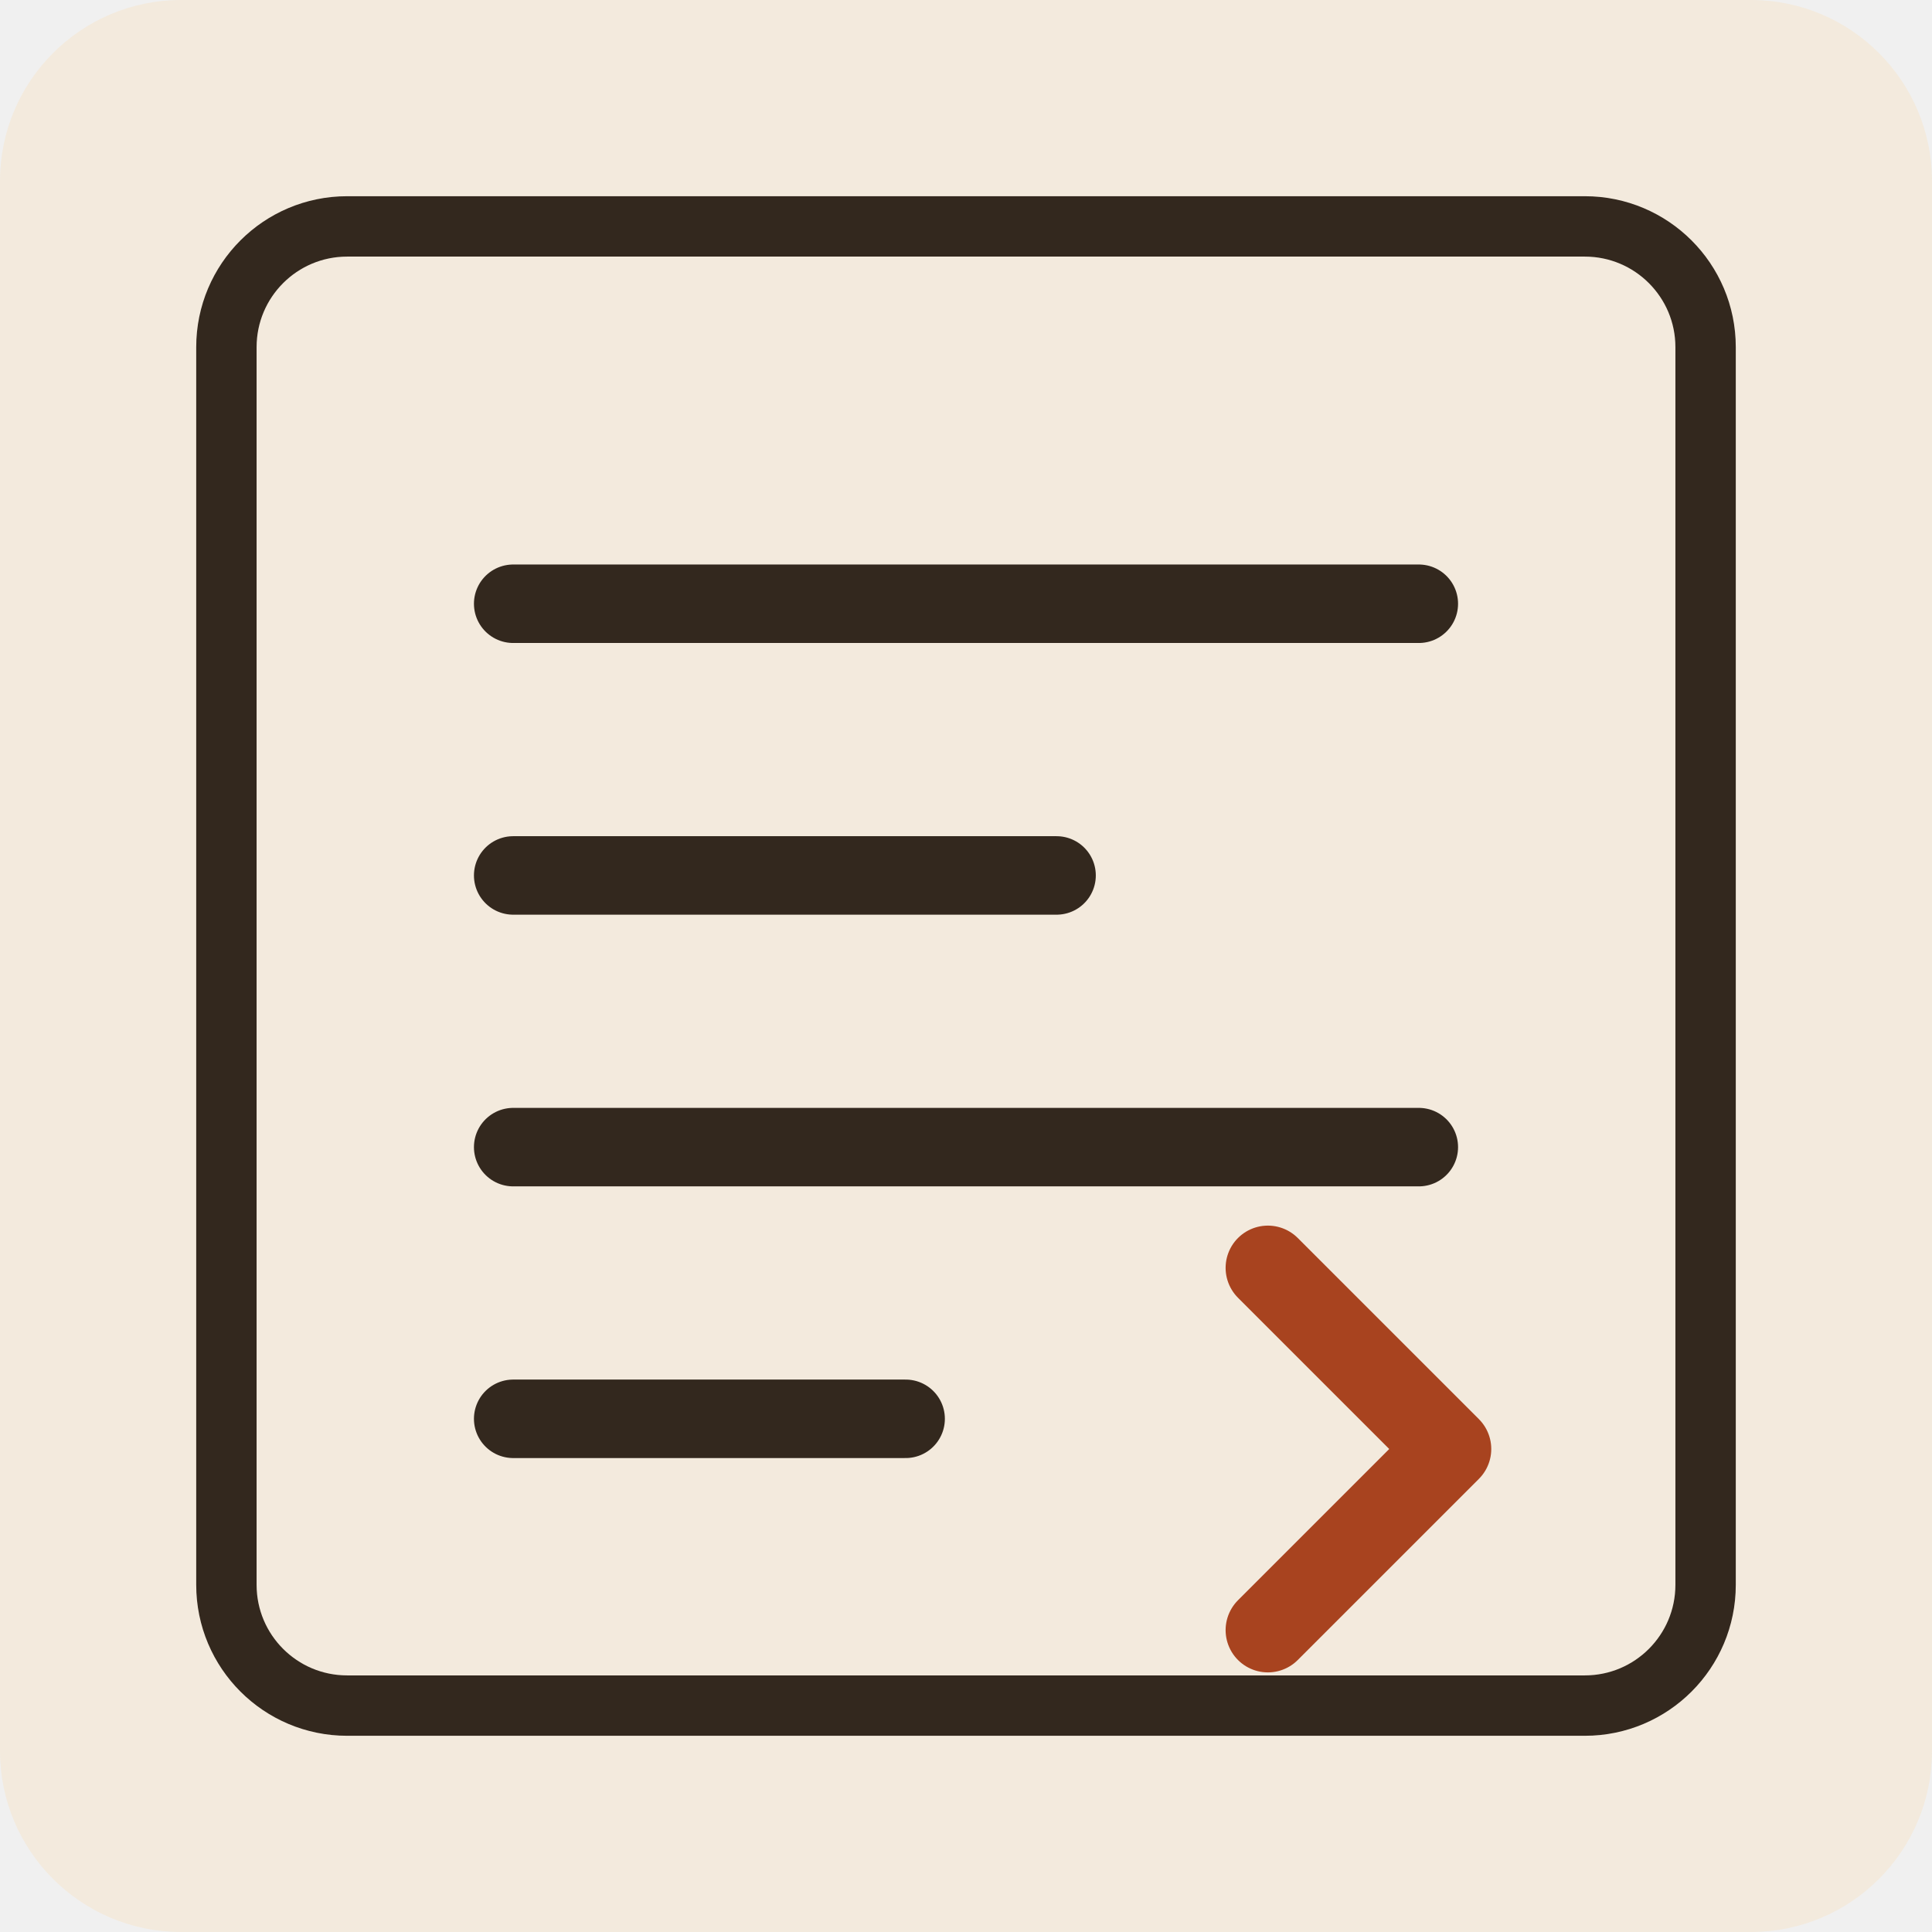
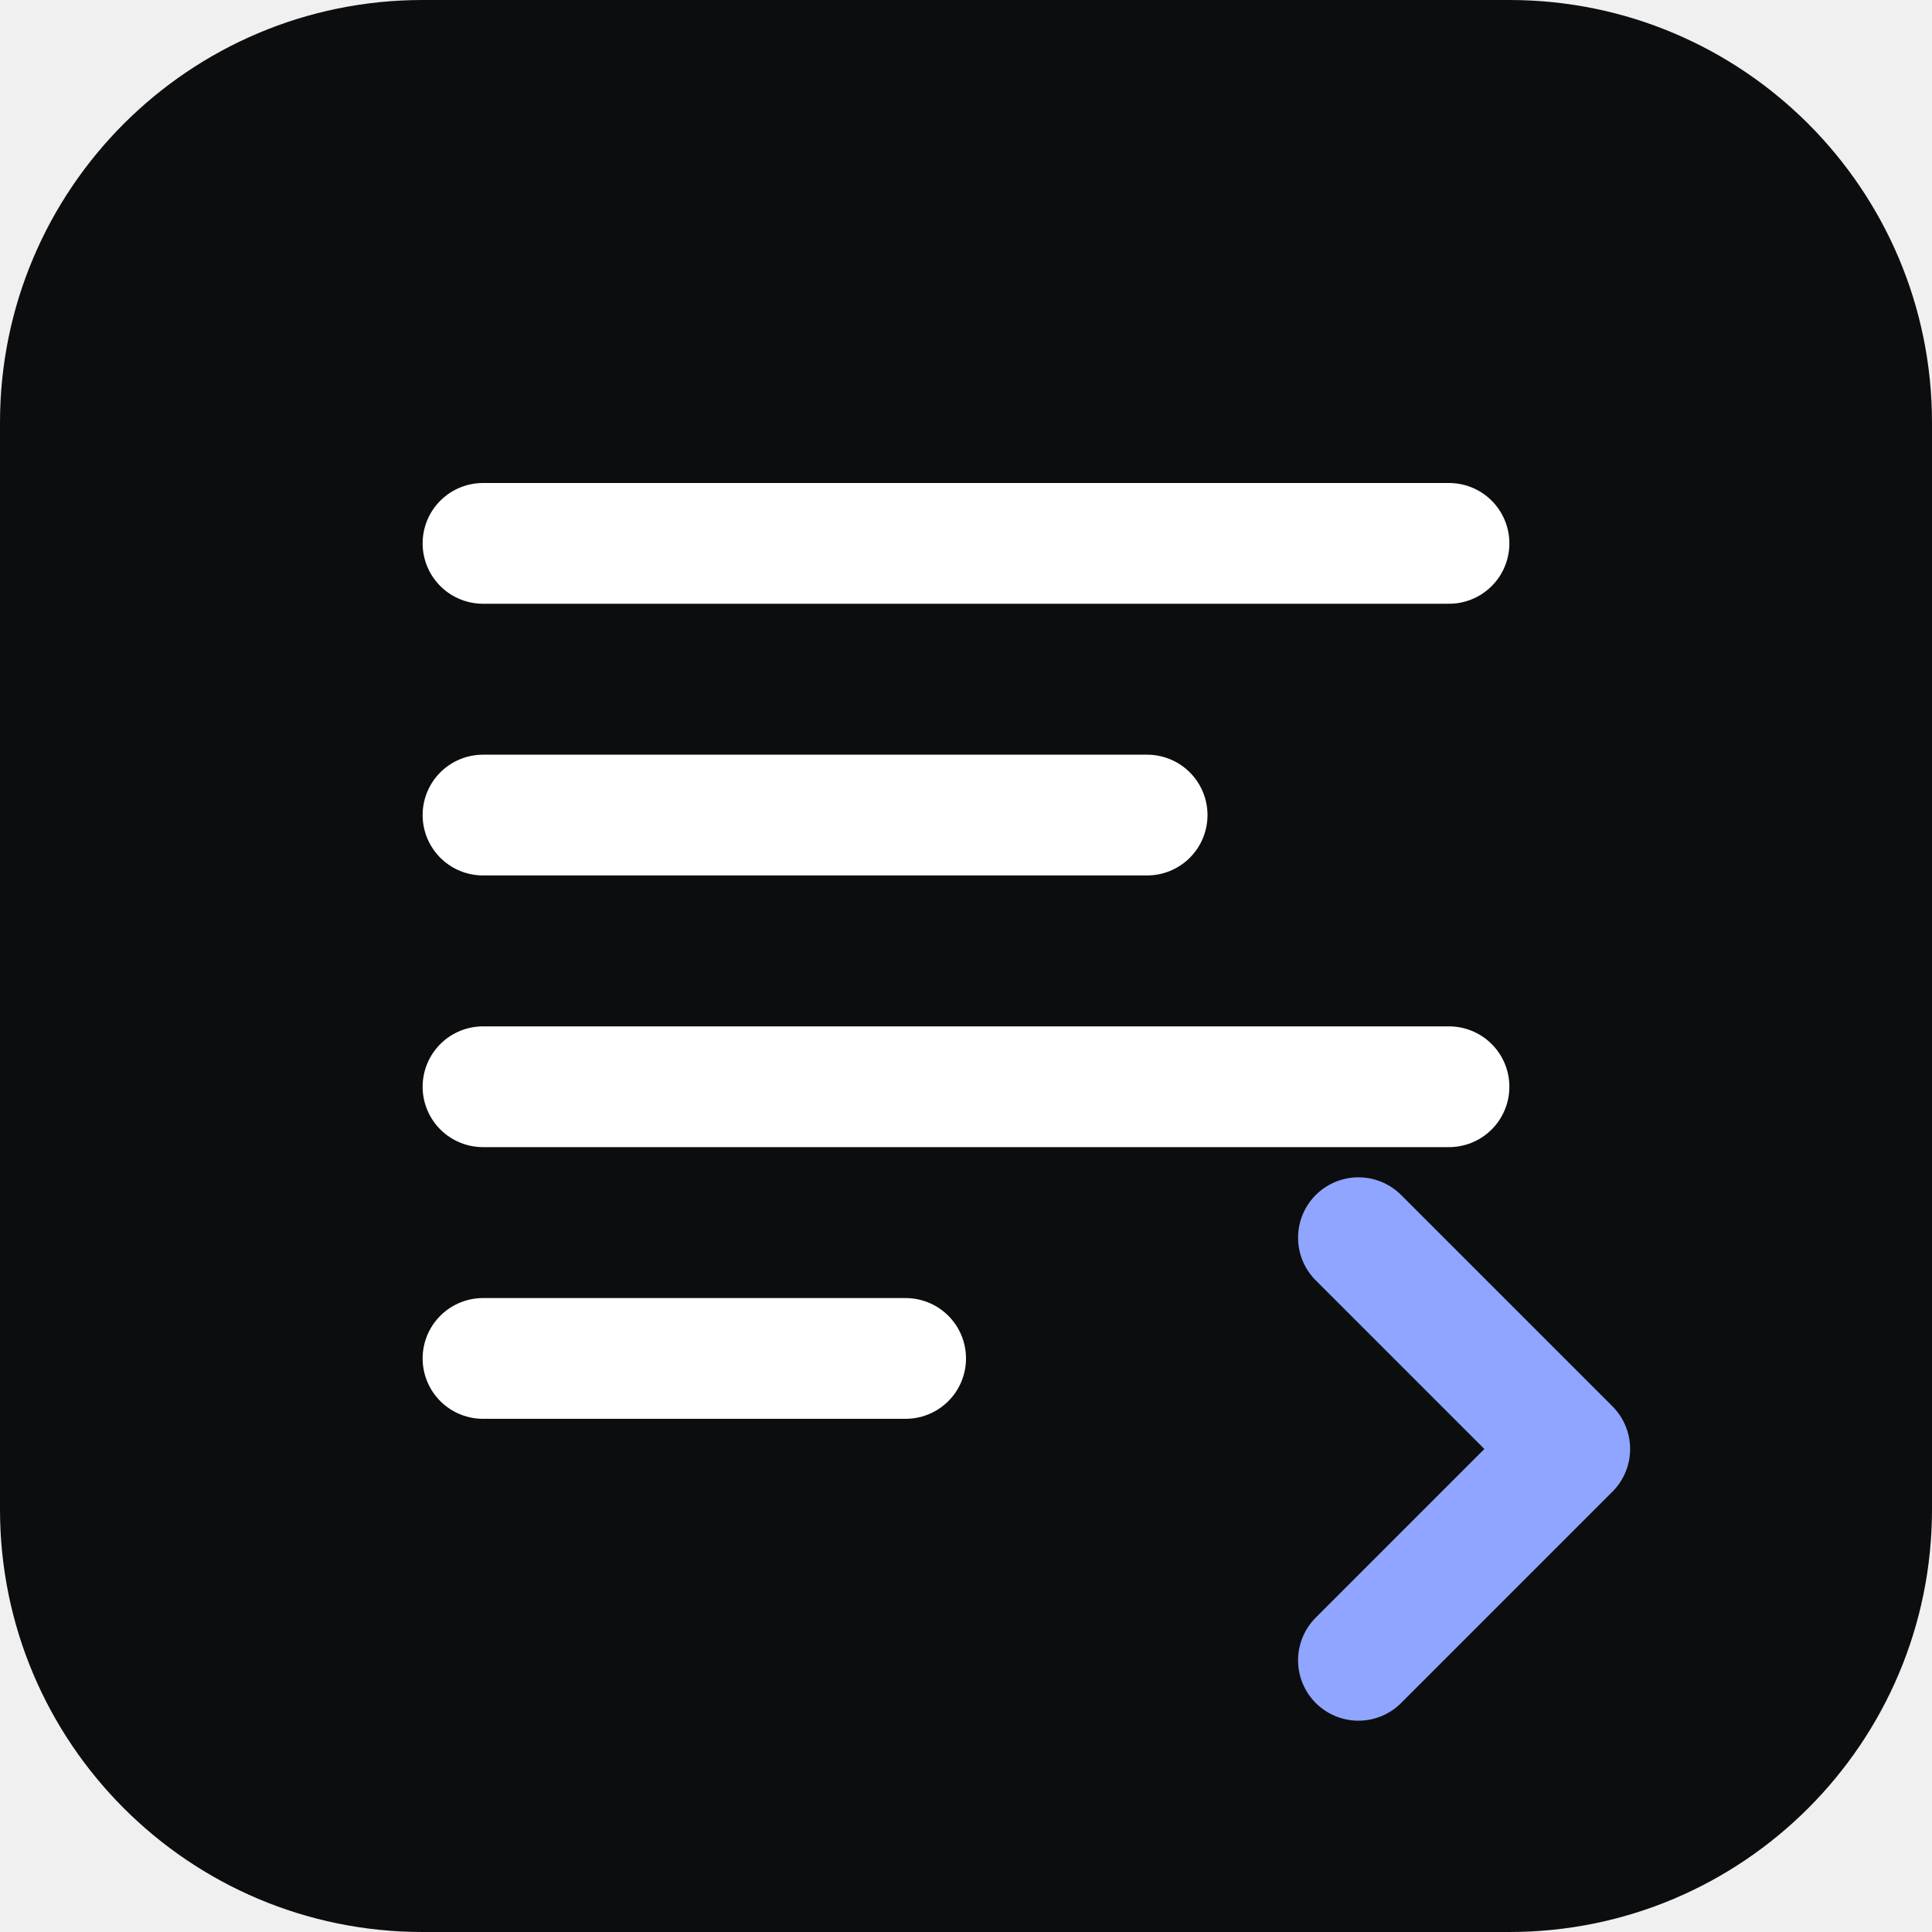
<svg xmlns="http://www.w3.org/2000/svg" viewBox="0 0 64 64" width="64" height="64">
-   <rect width="64" height="64" rx="6" fill="#f3eadd" />
-   <rect x="7.5" y="7.5" width="49" height="49" rx="4" fill="none" stroke="#33281e" stroke-width="2" />
-   <path d="M17 20h30M17 29h18M17 38h30M17 47h13" stroke="#33281e" stroke-width="2.6" stroke-linecap="round" />
-   <path d="M42 42l6 6-6 6" fill="none" stroke="#a8431f" stroke-width="2.8" stroke-linecap="round" stroke-linejoin="round" />
+   <rect width="64" height="64" rx="14" fill="#0C0D0F" />
+   <path d="M16 18h32M16 27h22M16 36h32M16 45h14" stroke="#FFFFFF" stroke-width="4" stroke-linecap="round" />
+   <path d="M45 41l7 7-7 7" fill="none" stroke="#8FA5FF" stroke-width="4" stroke-linecap="round" stroke-linejoin="round" />
</svg>
